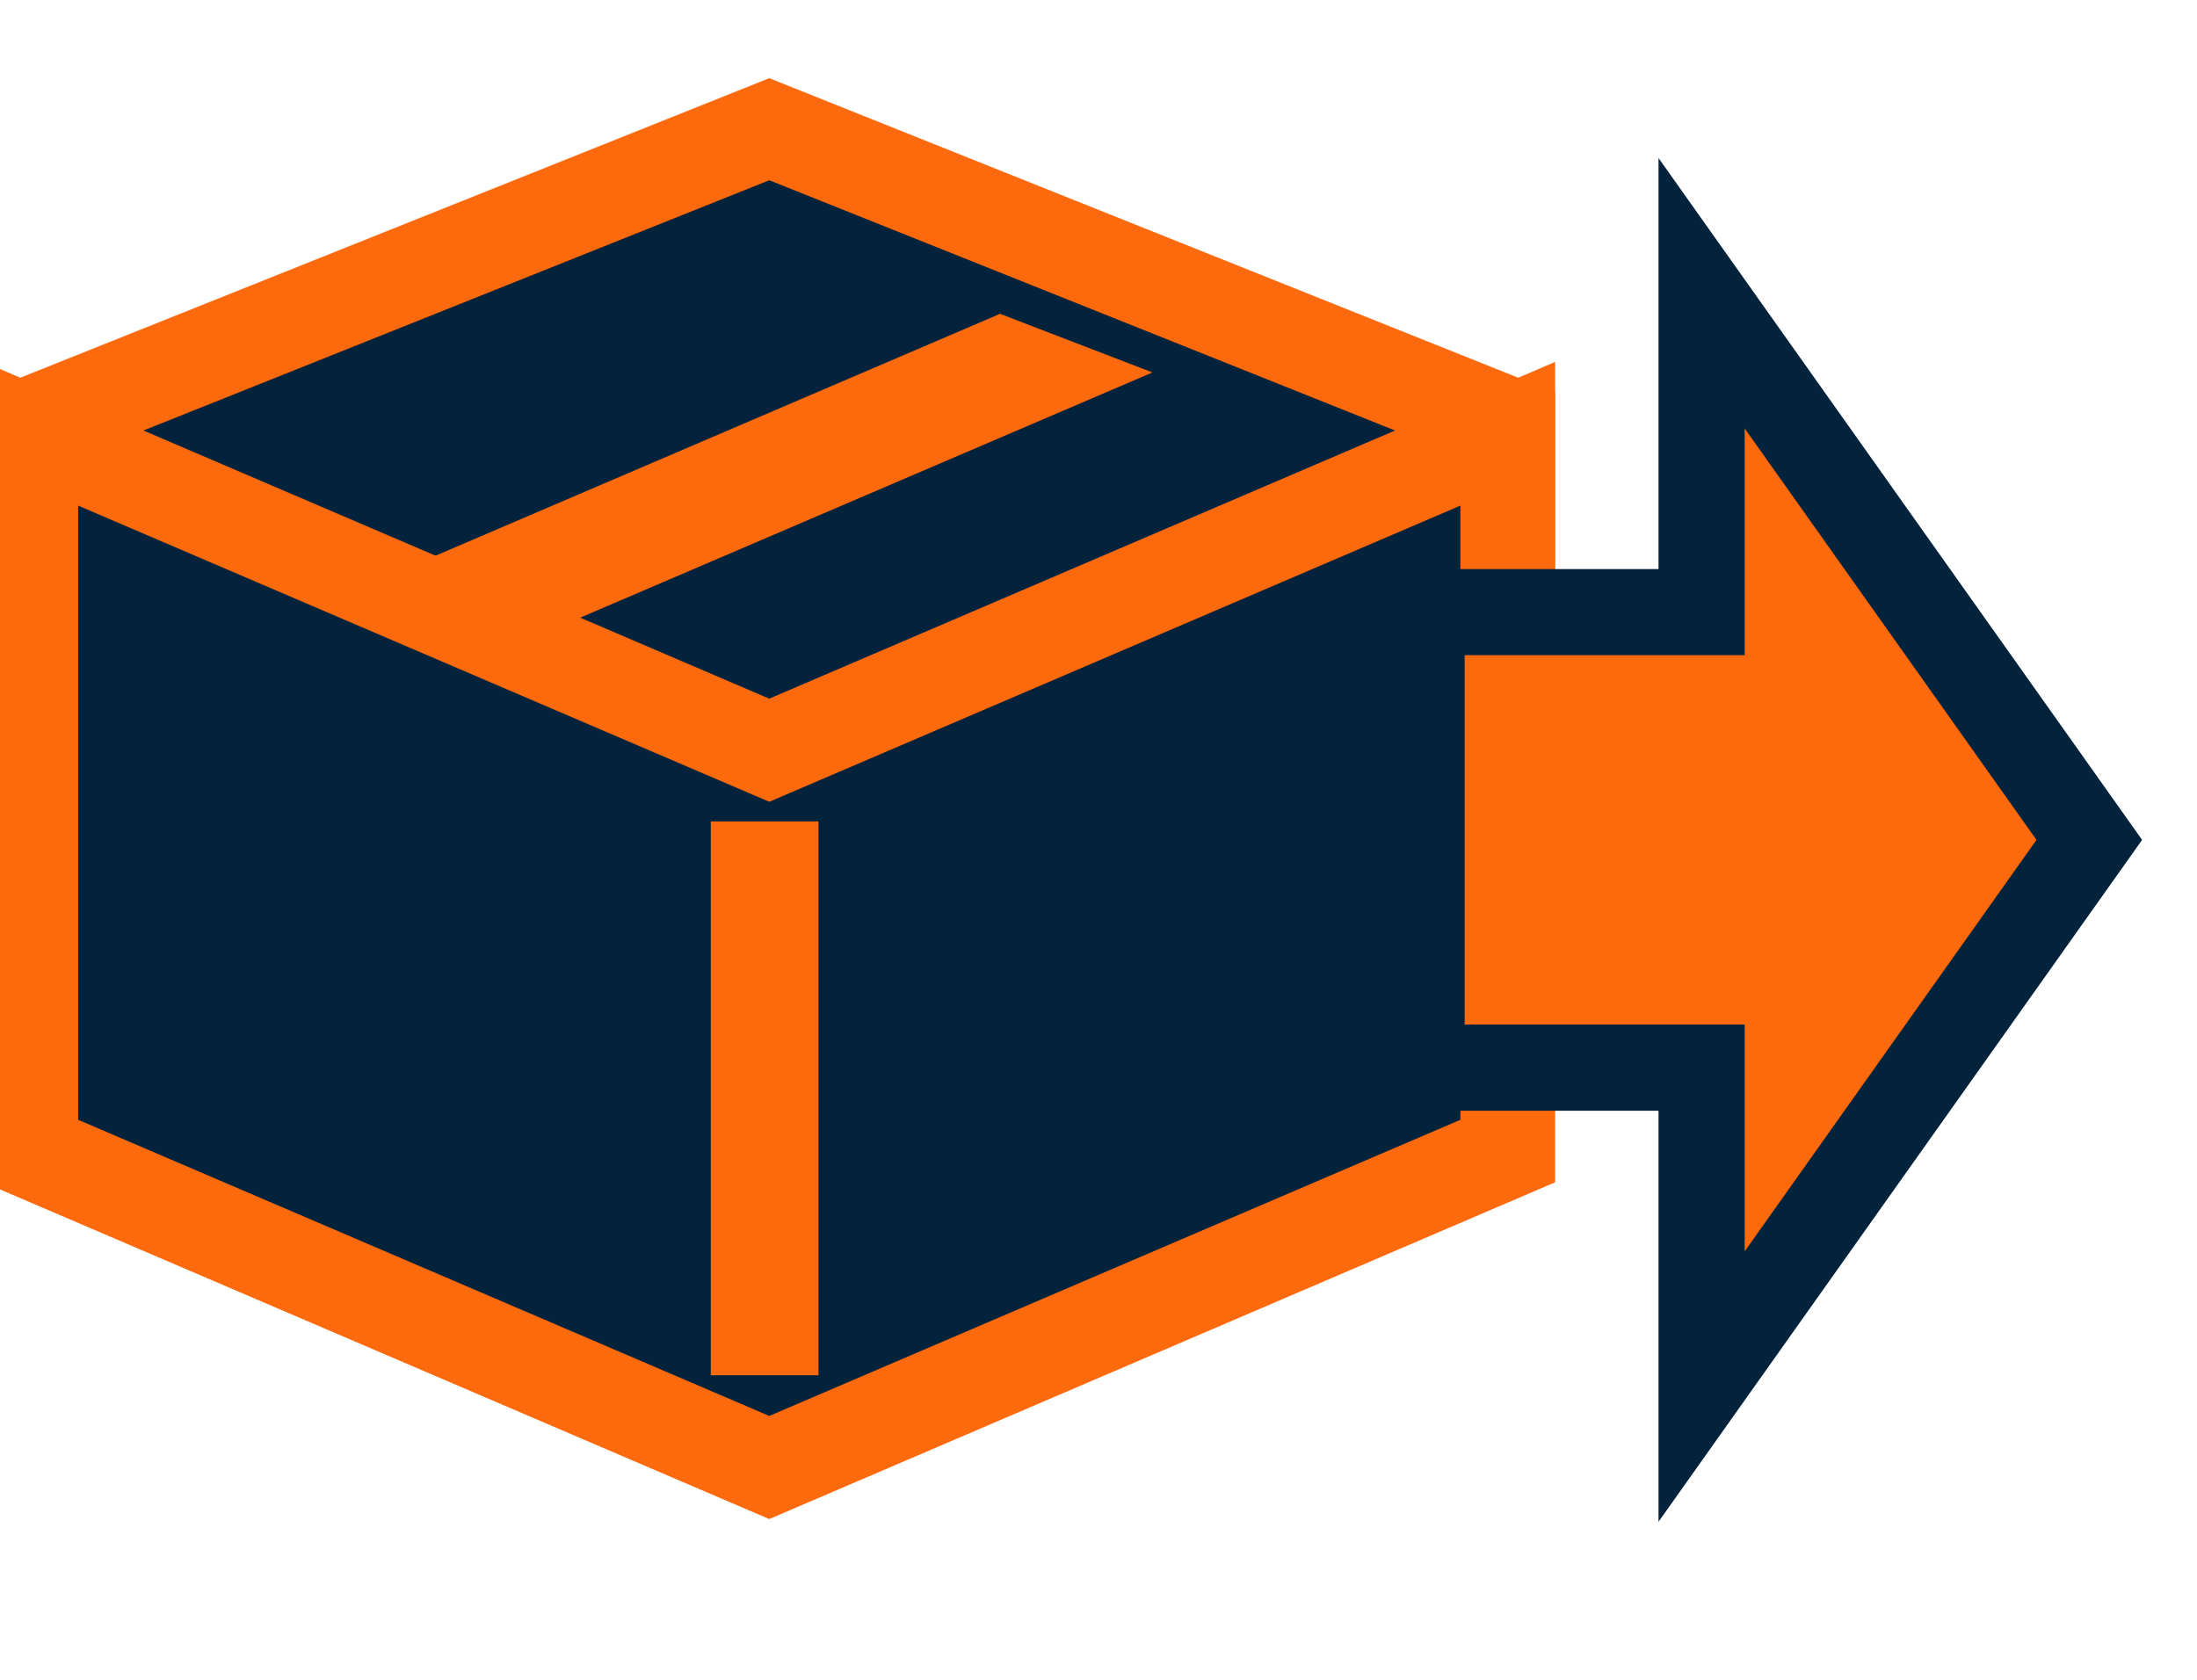
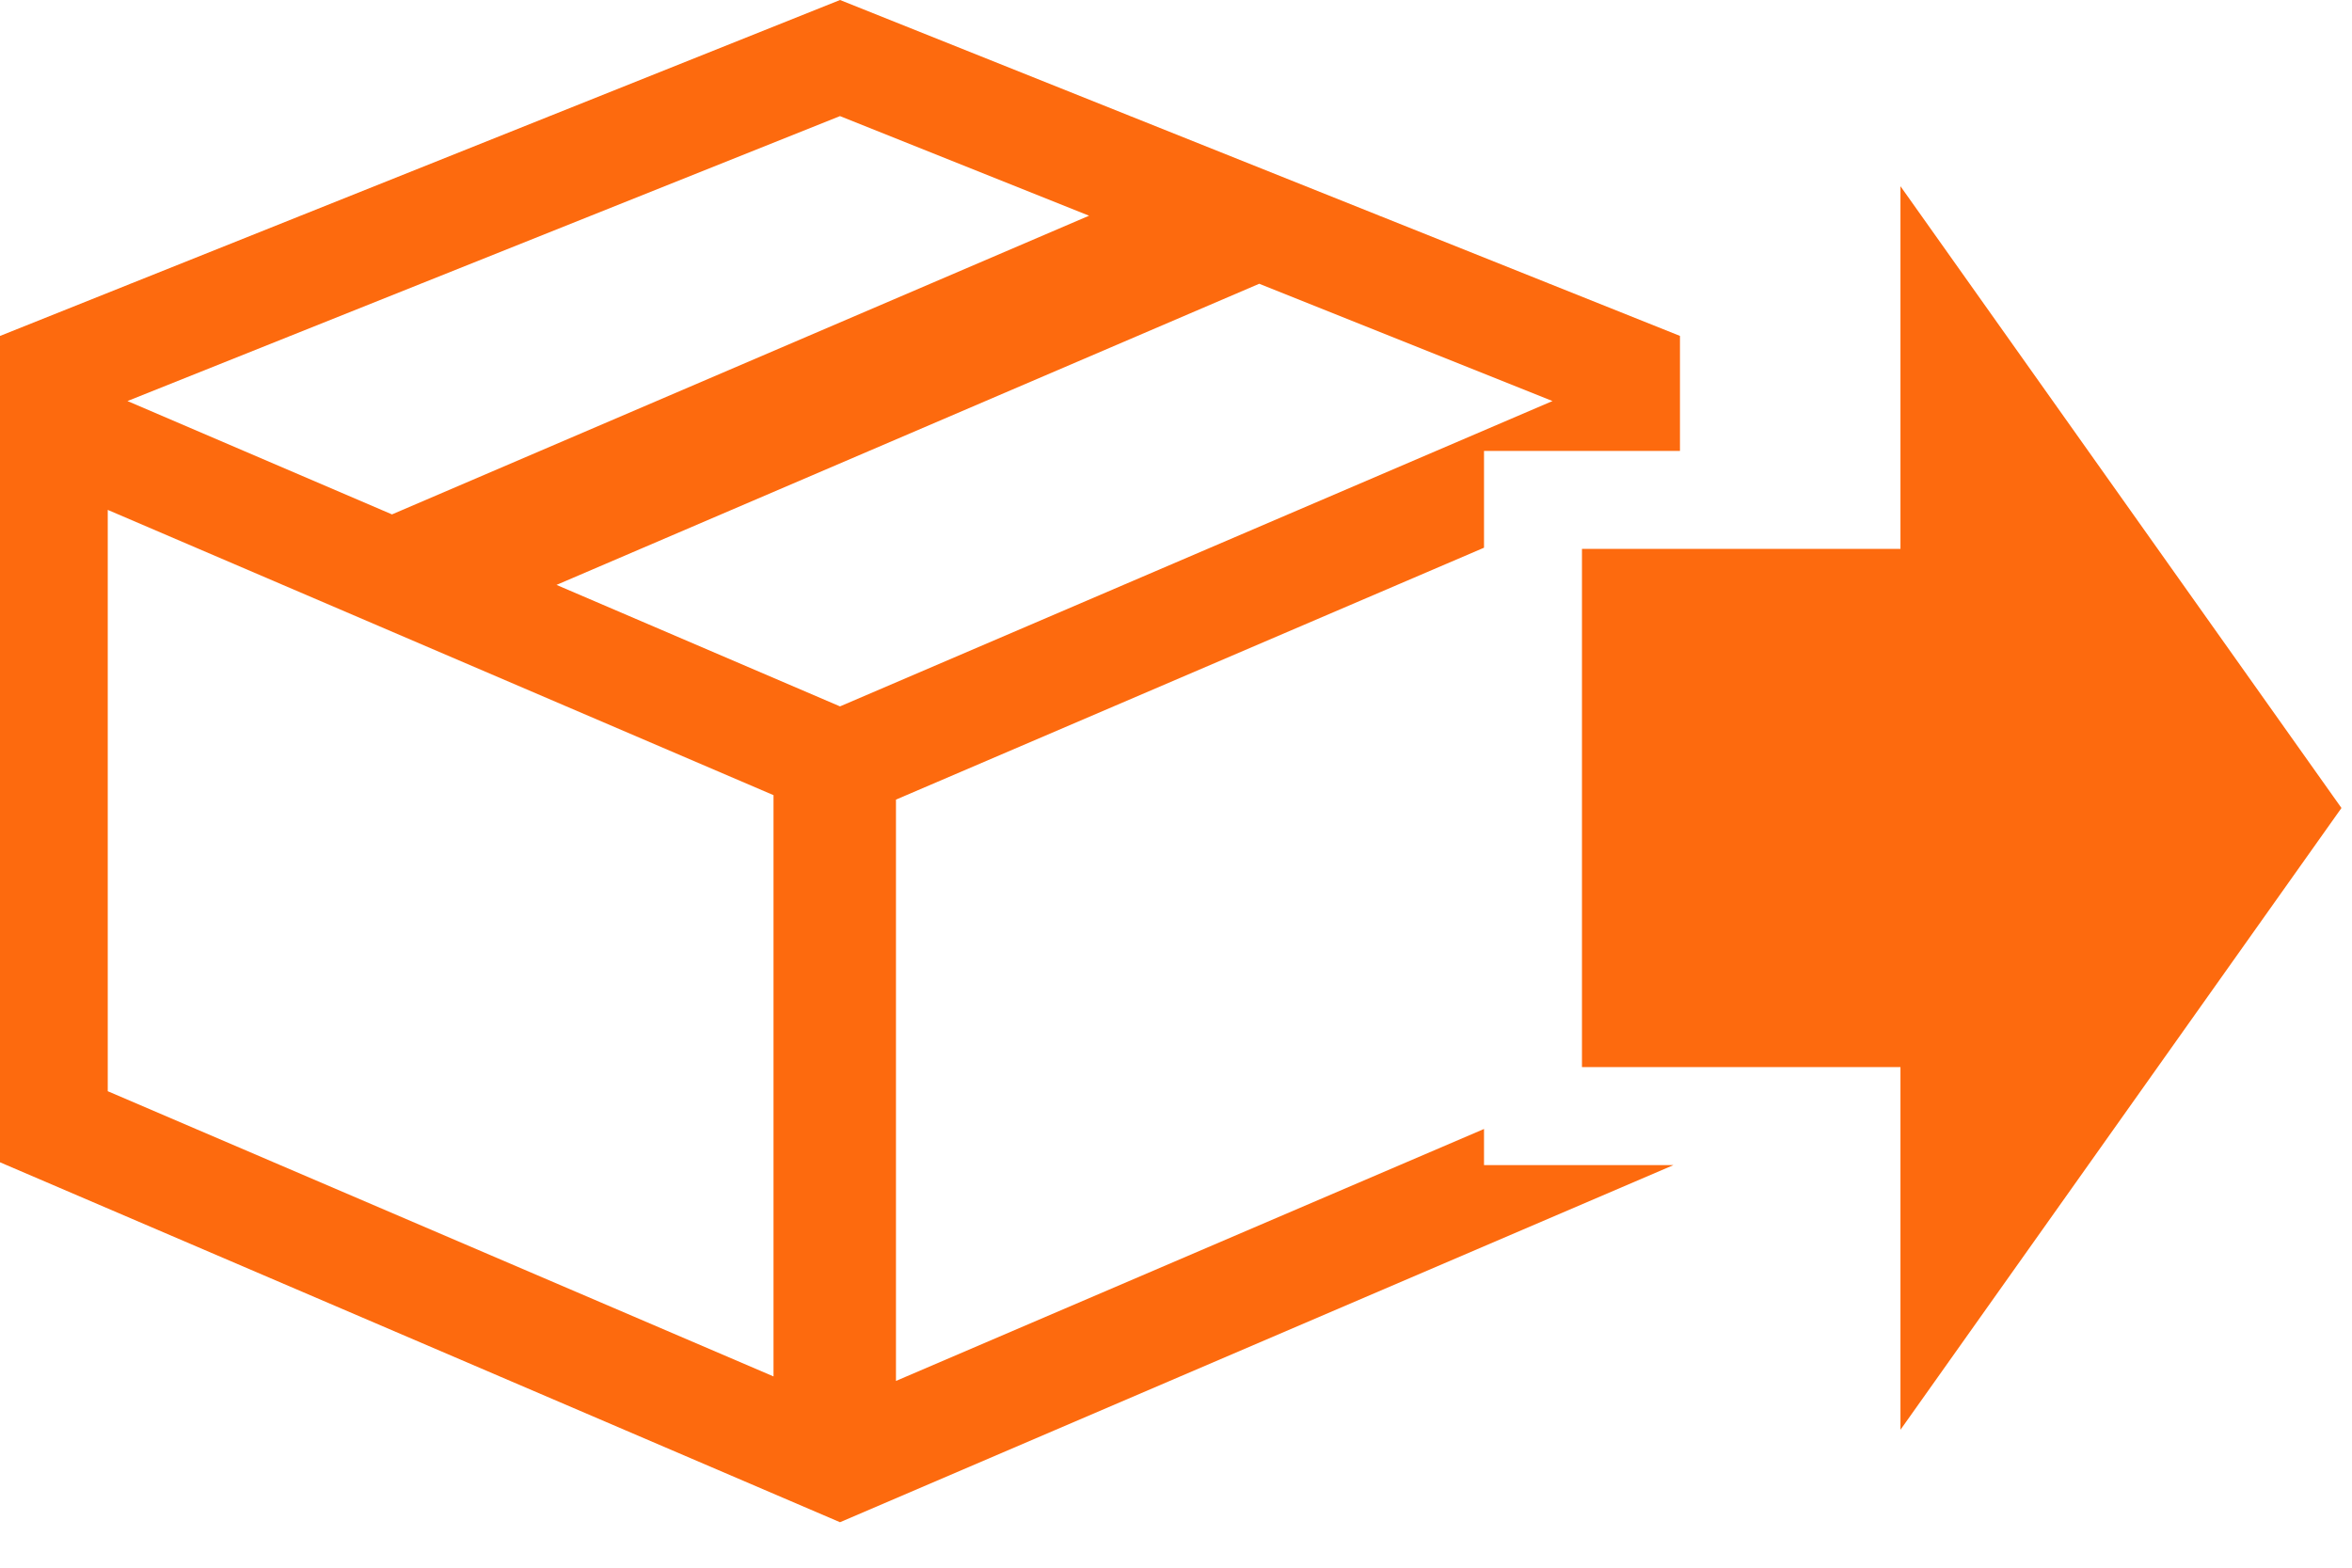
- <svg xmlns="http://www.w3.org/2000/svg" width="51px" height="39px" viewBox="0 0 51 39" version="1.1">
+ <svg xmlns="http://www.w3.org/2000/svg" width="48px" height="32px" viewBox="0 0 48 32" version="1.1">
  <defs />
-   <g id="Page-1" stroke="none" stroke-width="1" fill="none" fill-rule="evenodd">
-     <g id="nav_shipping_icon" transform="translate(0, 3)">
-       <g id="Group-9" transform="translate(17.5, 16) scale(-1, 1) translate(-17.5, -16) ">
-         <g id="Group-8" stroke="#FD6A0E" stroke-width="2.2" fill="#03223C">
-           <path d="M34.286,6.857 L34.286,21.061 L17.143,19.102 L0,21.061 L0,6.857 L17.143,5.91635584e-14 C17.143,2.42530168e-06 34.286,6.857 34.286,6.857 Z" id="Rectangle-198" />
-           <path d="M17.143,31.071 L0,23.724 L0,7.071 L17.143,14.418 L34.286,7.071 L34.286,23.724 L17.143,31.071 Z" id="Rectangle-198" />
-         </g>
-         <path d="M17.25,16.071 L17.25,28.929" id="Path-36" stroke="#FD6A0E" stroke-width="2.5" />
-         <path d="M8.248,5.647 L23.248,12.076 L26.786,10.714 L11.786,4.286 L8.248,5.647 Z" id="Path-37" fill="#FD6A0E" />
+   <g id="Receiving" stroke="none" stroke-width="1" fill="none" fill-rule="evenodd">
+     <g id="Sony-X-Z3-Tab-Comp-Vertical-(2x)-Copy-3" transform="translate(-65, -490)" fill="#FD6A0E">
+       <g id="Station-/-nav">
+         <path d="M103.785,501.204 L97.285,501.204 L97.285,511.782 L103.785,511.782 L103.785,519.185 L112.785,506.493 L103.785,493.801 L103.785,501.204 Z M82.143,490 L65,496.857 L65,497.071 L65,498.395 L65,513.725 L82.143,521.072 L99.153,513.782 L97.286,513.782 L95.286,513.782 L95.286,513.045 L83.285,518.188 L83.285,506.322 L95.286,501.18 L95.286,499.204 L97.286,499.204 L99.285,499.204 L99.285,498.029 L99.285,497.071 L99.285,496.857 L82.143,490 Z M67.601,498.186 L82.143,492.37 L87.226,494.403 L73,500.5 L67.601,498.186 Z M76.357,501.939 L90.699,495.792 L96.684,498.186 L82.143,504.419 L76.357,501.939 Z M67.199,512.274 L67.199,500.408 L80.786,506.231 L80.786,518.096 L67.199,512.274 Z" id="Icon_shipping" />
      </g>
-       <path d="M39.5,11.212 L33,11.212 L33,21.788 L39.5,21.788 L39.5,29.192 L48.5,16.5 L39.5,3.808 L39.5,11.212 Z" id="Rectangle-100-Copy" stroke="#03223C" stroke-width="2" fill="#FD6A0E" />
    </g>
  </g>
</svg>
